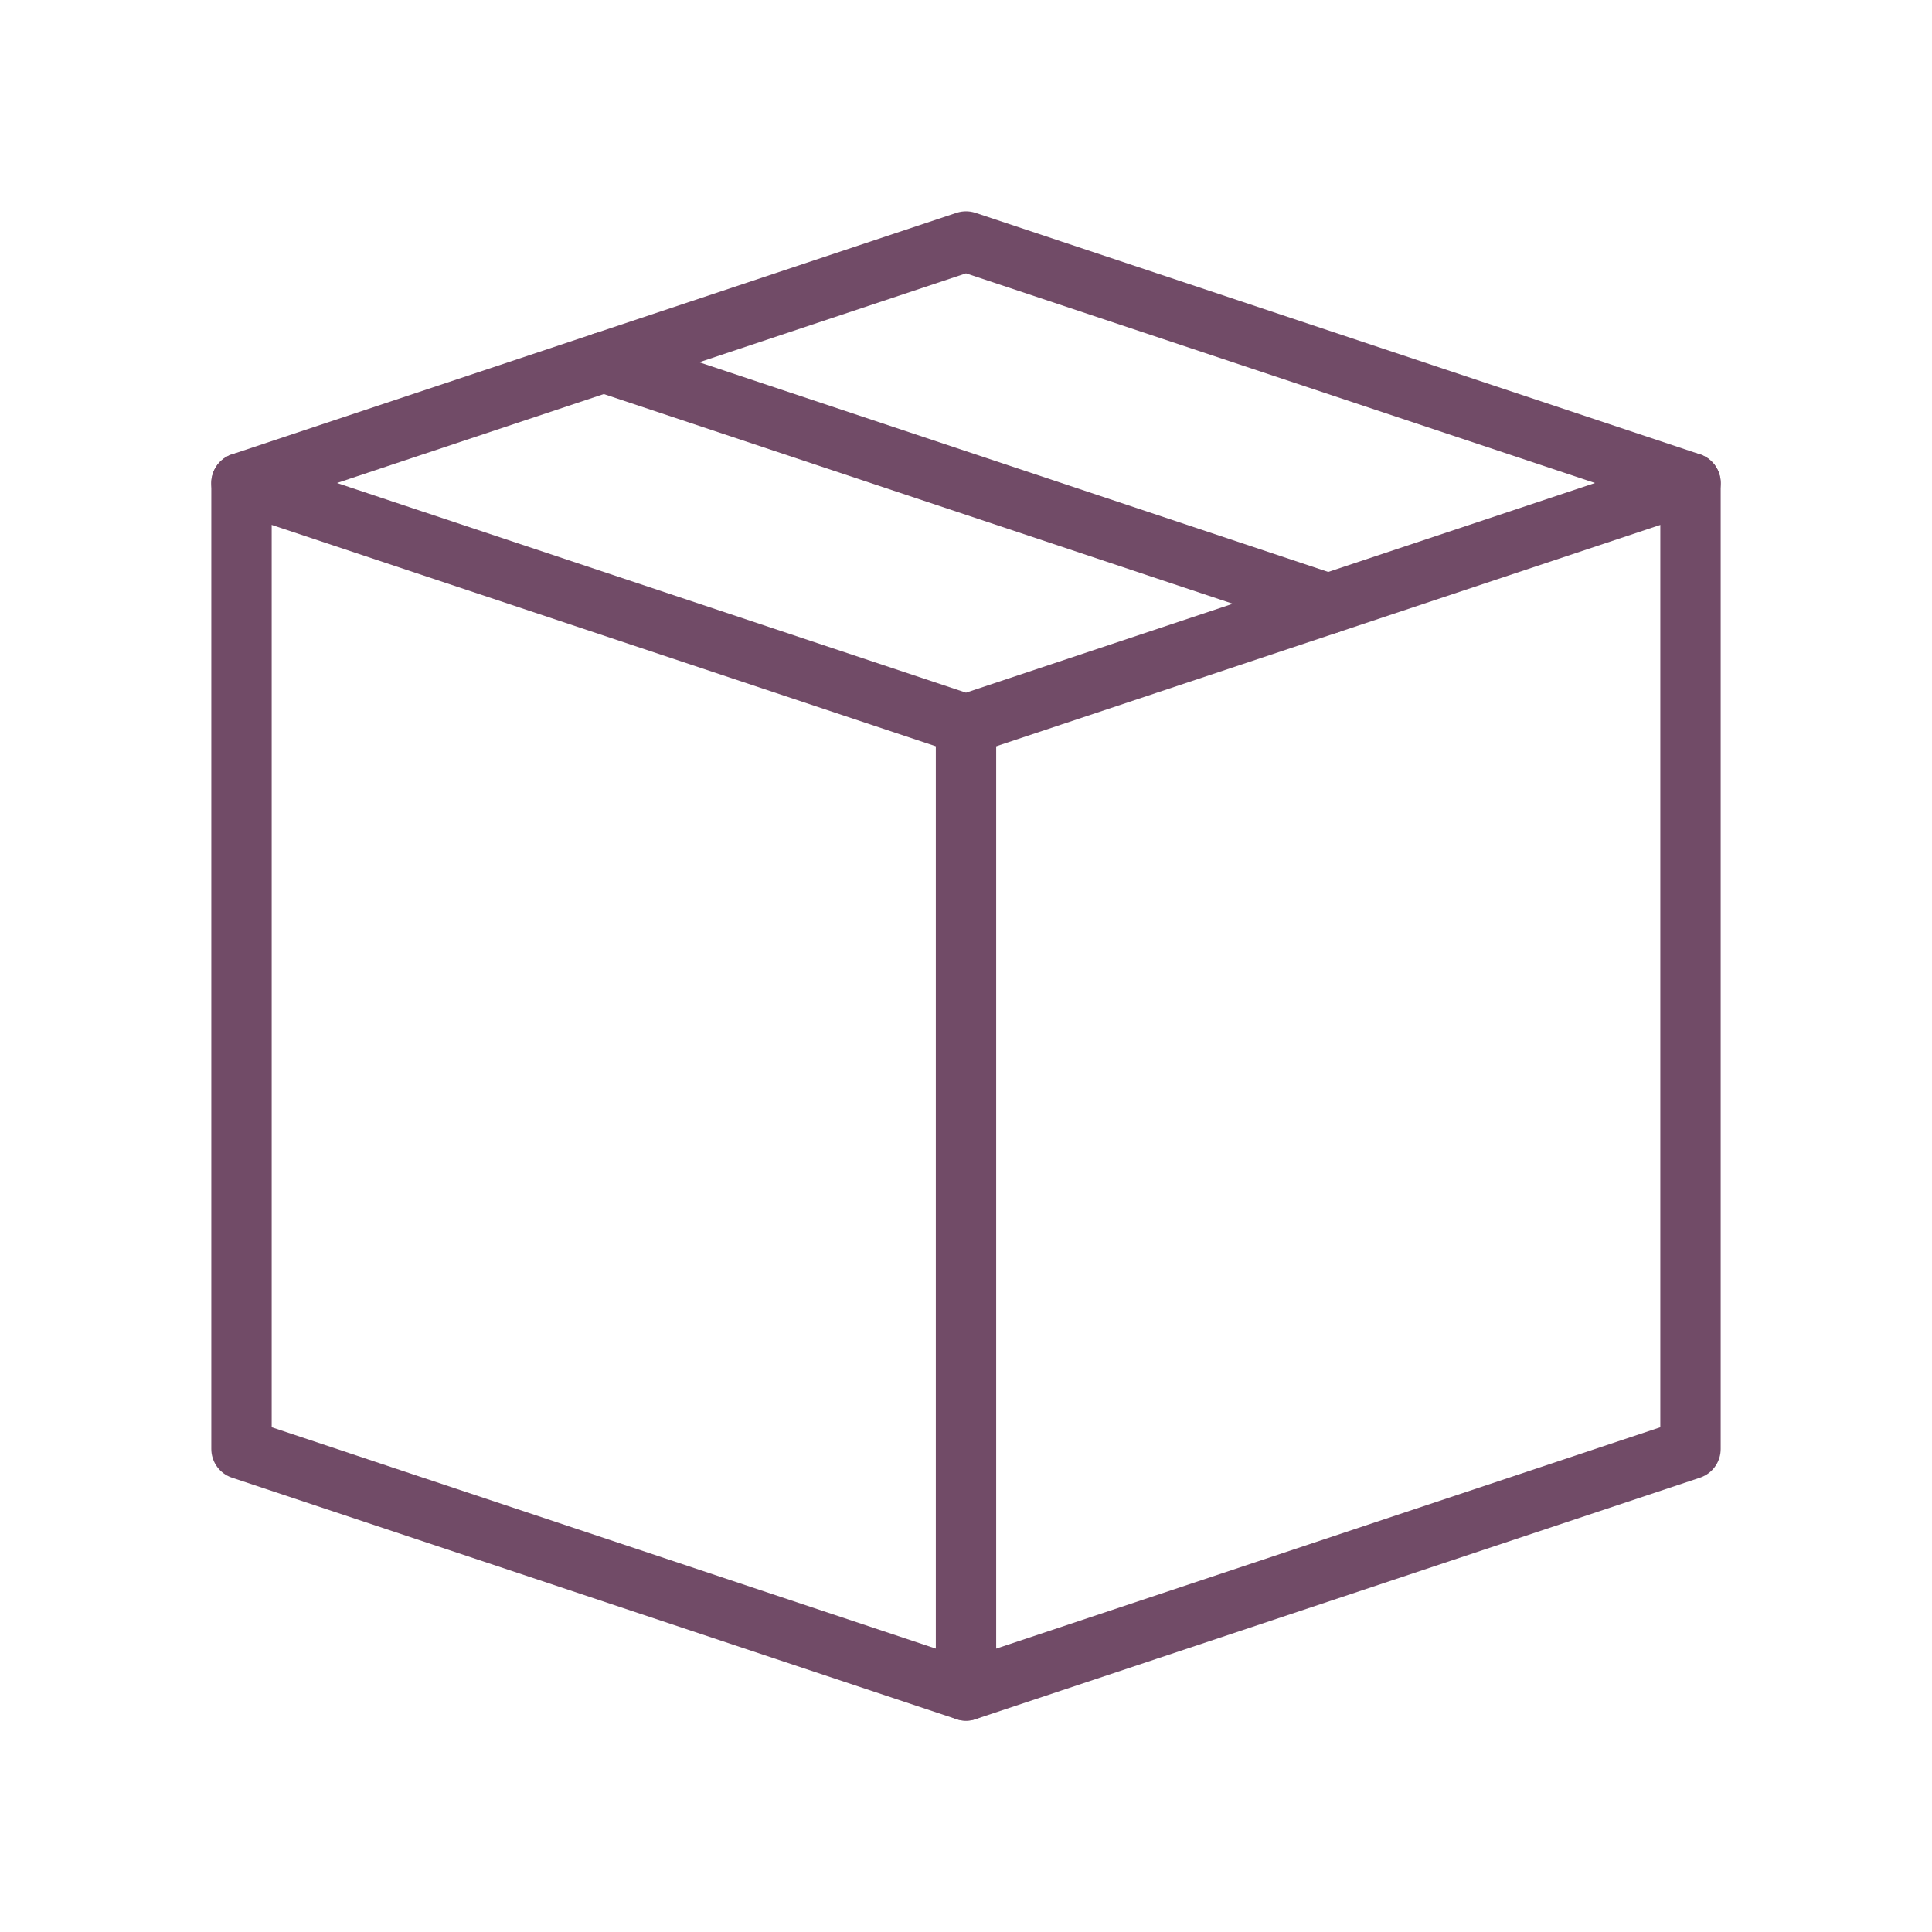
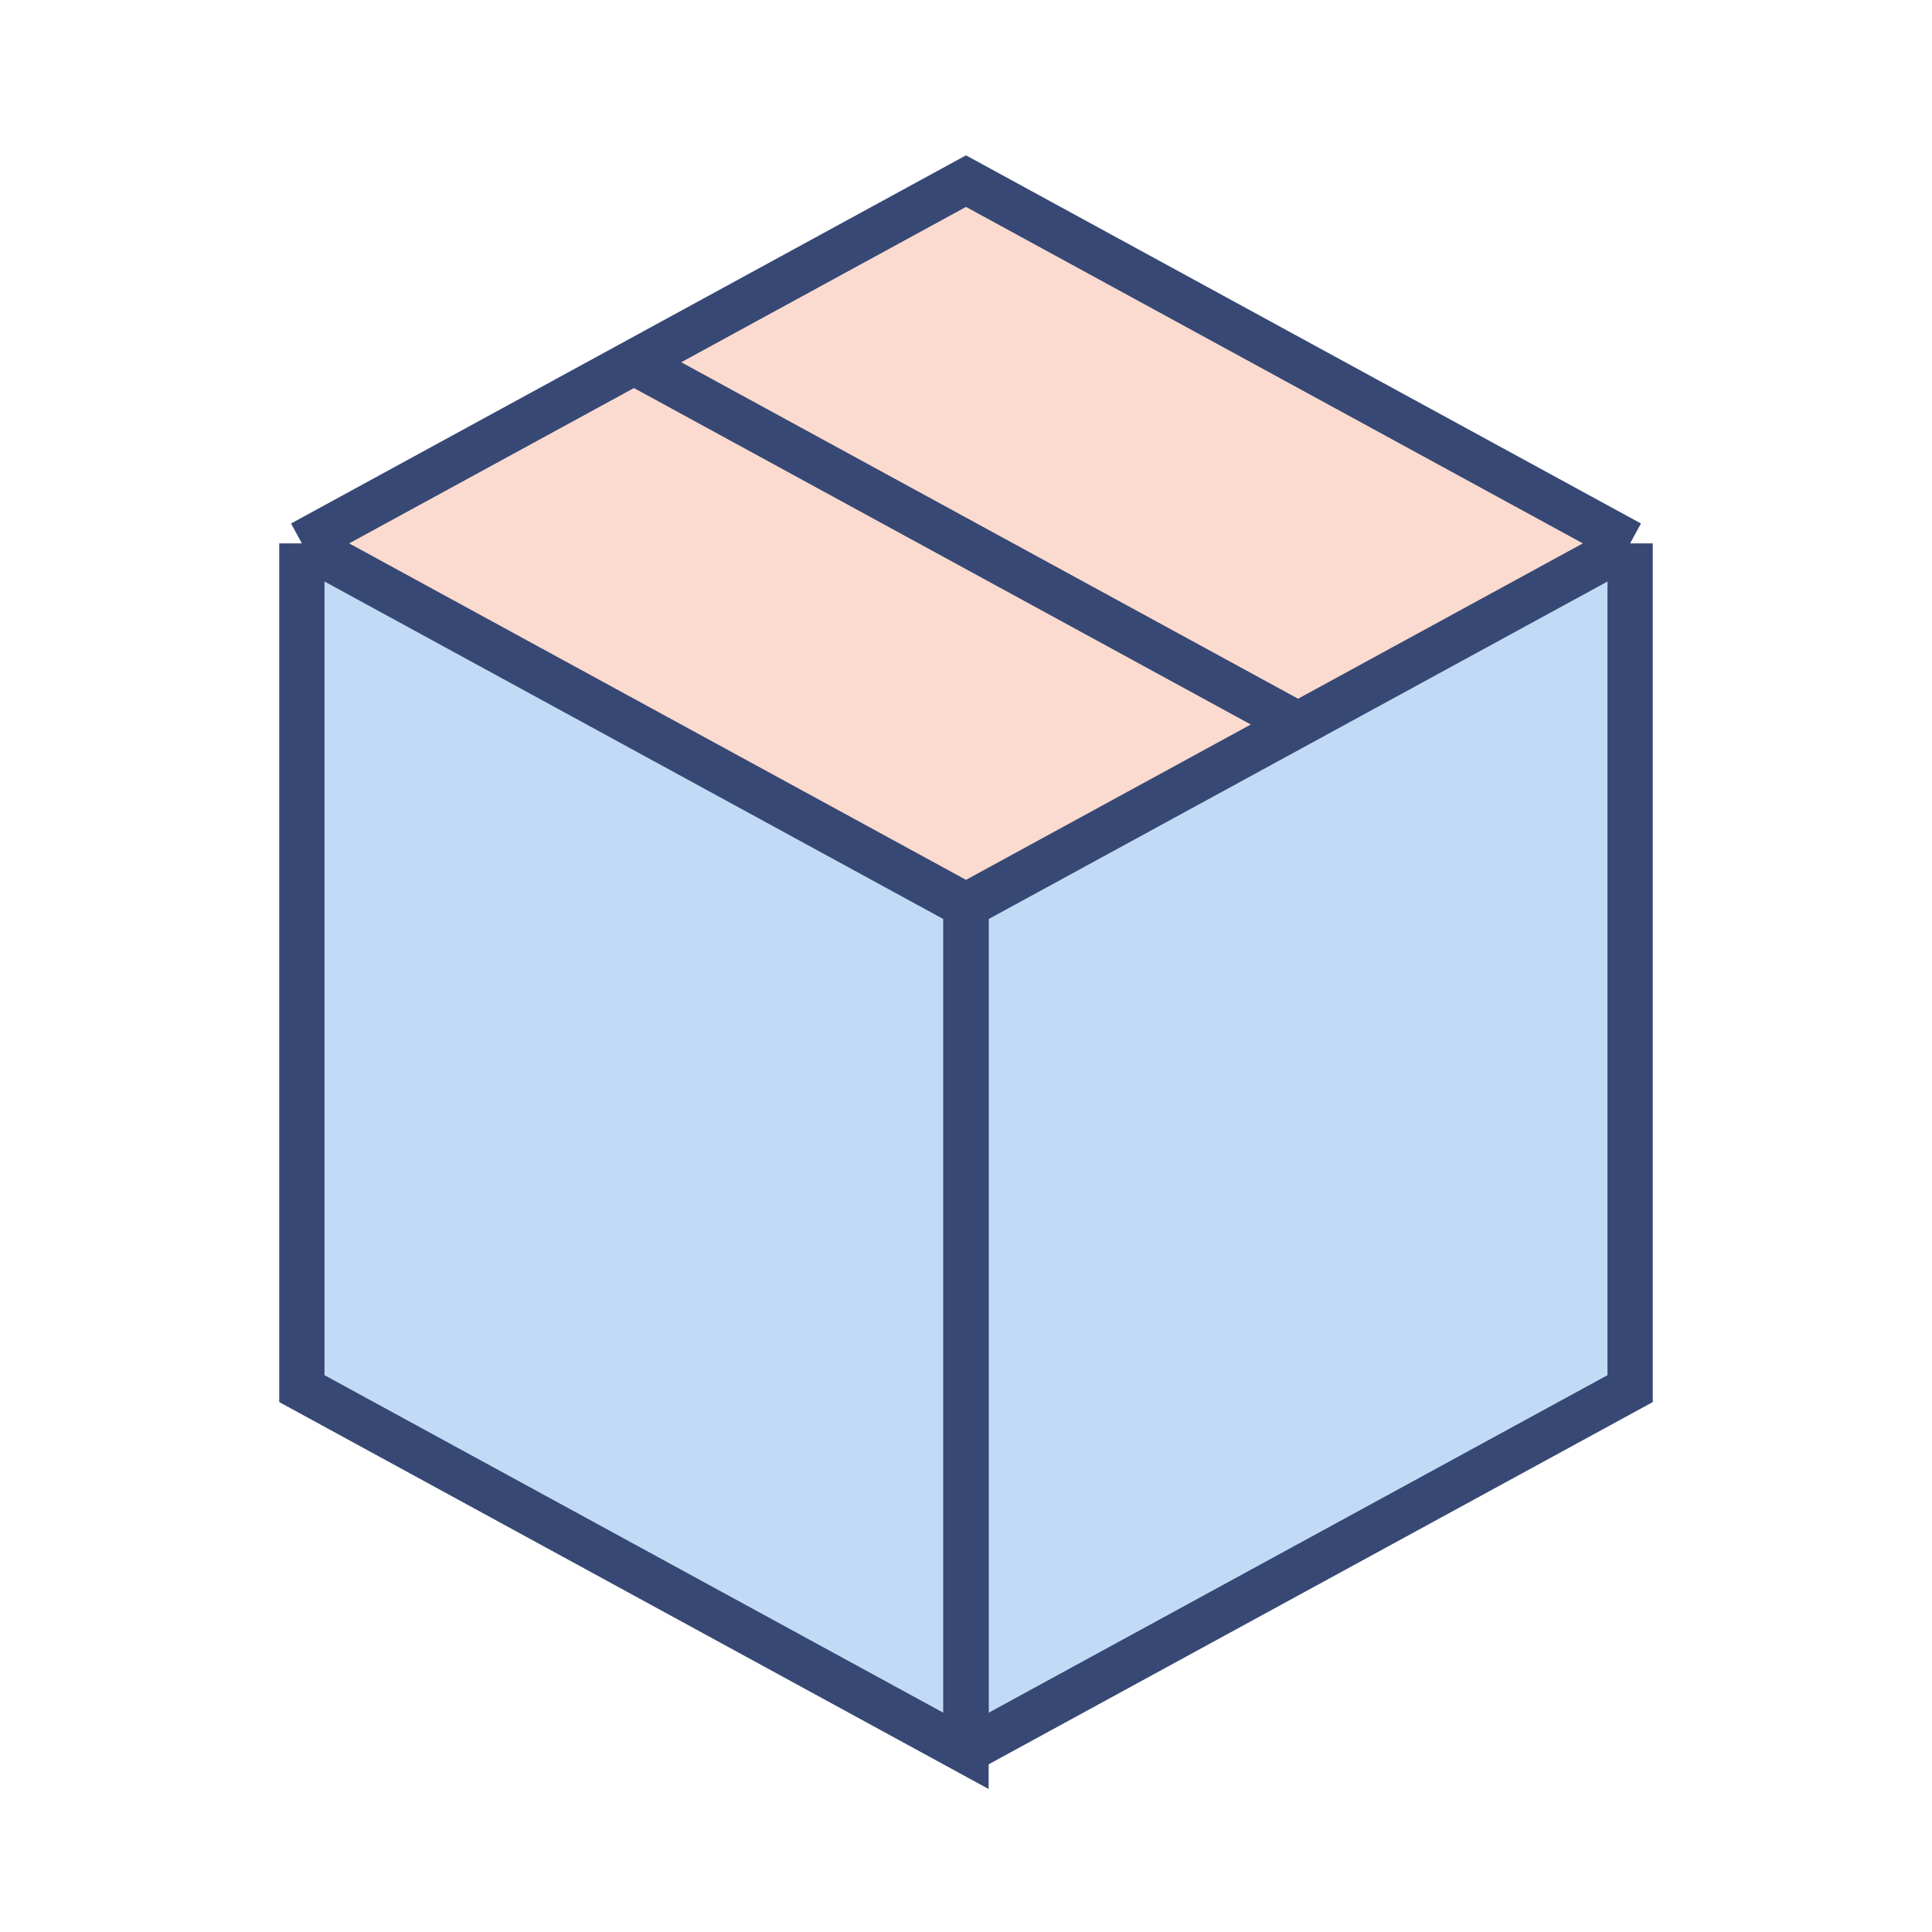
- <svg xmlns="http://www.w3.org/2000/svg" viewBox="0 0 64 64" fill="none" stroke="#714B67" stroke-width="2" stroke-linecap="round" stroke-linejoin="round">
-   <path d="M8 16l24-8 24 8v32l-24 8-24-8z" />
-   <path d="M8 16l24 8 24-8" />
-   <path d="M32 24v32" />
-   <path d="M20 12l24 8" />
+ <svg xmlns="http://www.w3.org/2000/svg" width="64" height="64" viewBox="0 0 64 64" fill="none">
+   <path d="M32 6L54 18V46L32 58L10 46V18L32 6Z" fill="#C1DBF6" />
+   <path d="M32 6L54 18L32 30L10 18L32 6Z" fill="#FBDBD0" />
+   <path d="M32 30V58" stroke="#374874" stroke-width="1.5" />
+   <path d="M10 18L32 30L54 18" stroke="#374874" stroke-width="1.5" />
+   <path d="M10 18L32 6L54 18" stroke="#374874" stroke-width="1.5" />
+   <path d="M10 18V46L32 58V30" stroke="#374874" stroke-width="1.5" />
+   <path d="M54 18V46L32 58" stroke="#374874" stroke-width="1.5" />
+   <path d="M21 12L43 24" stroke="#374874" stroke-width="1.5" />
</svg>
